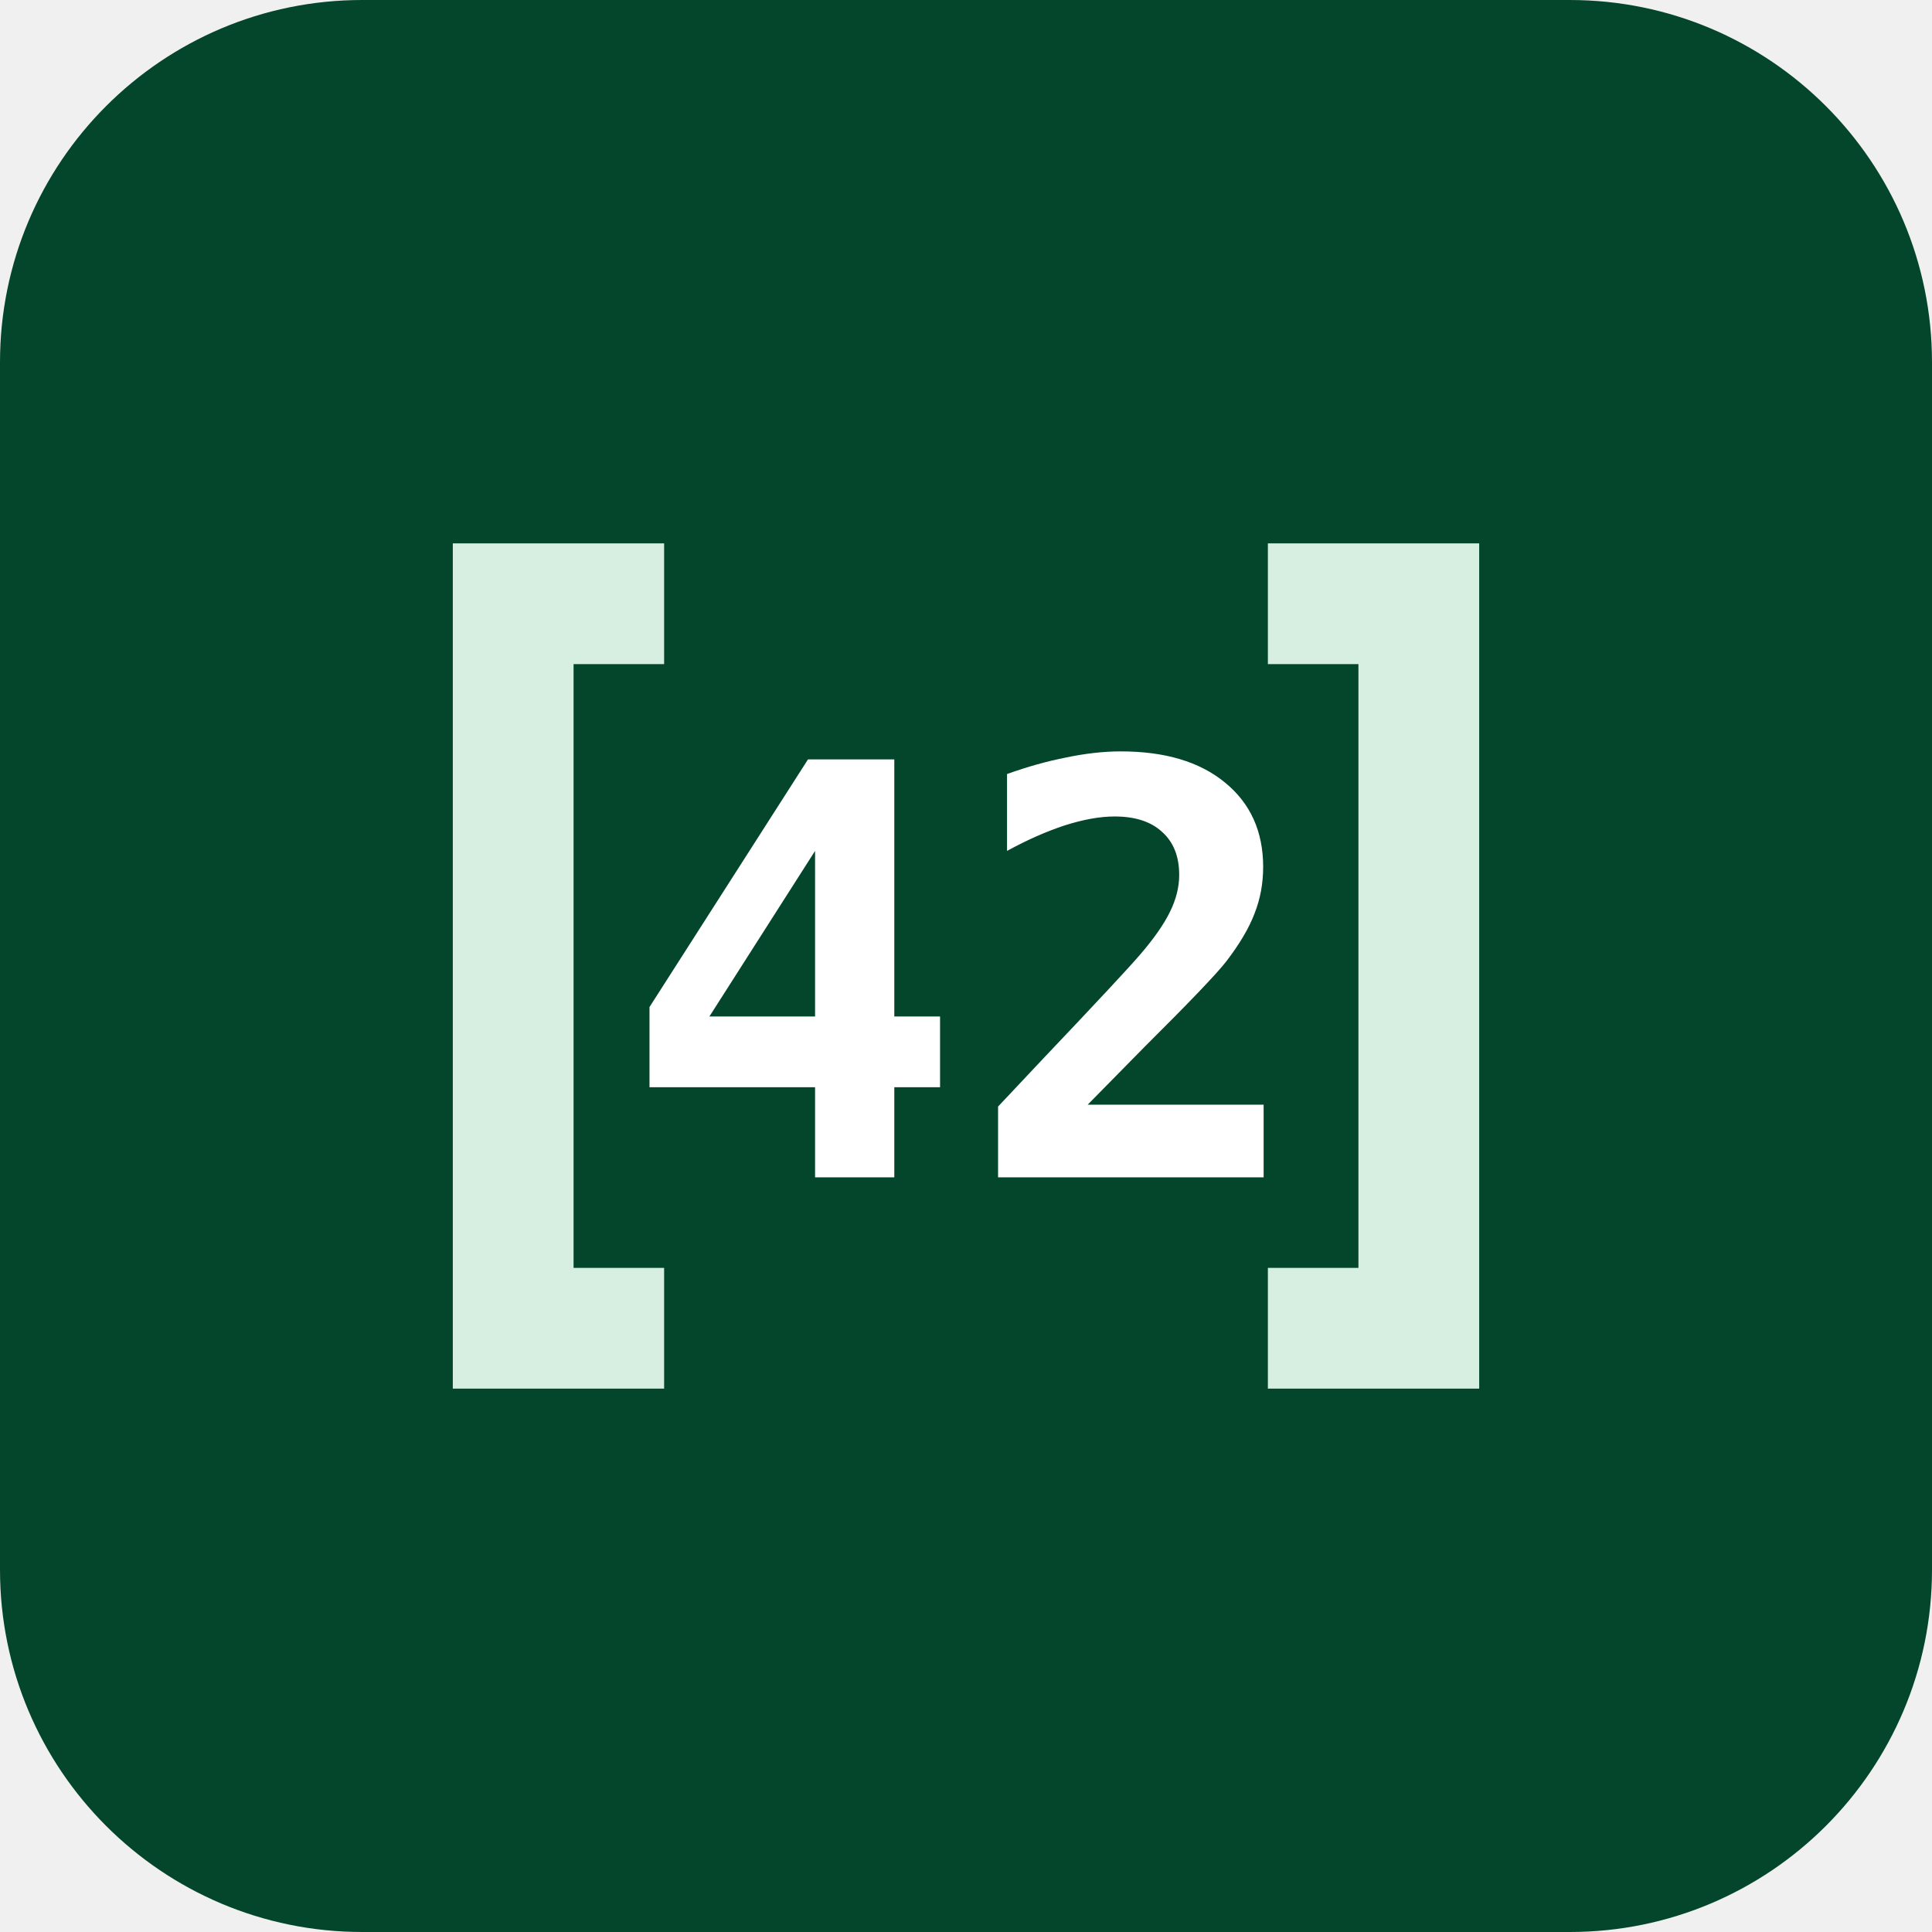
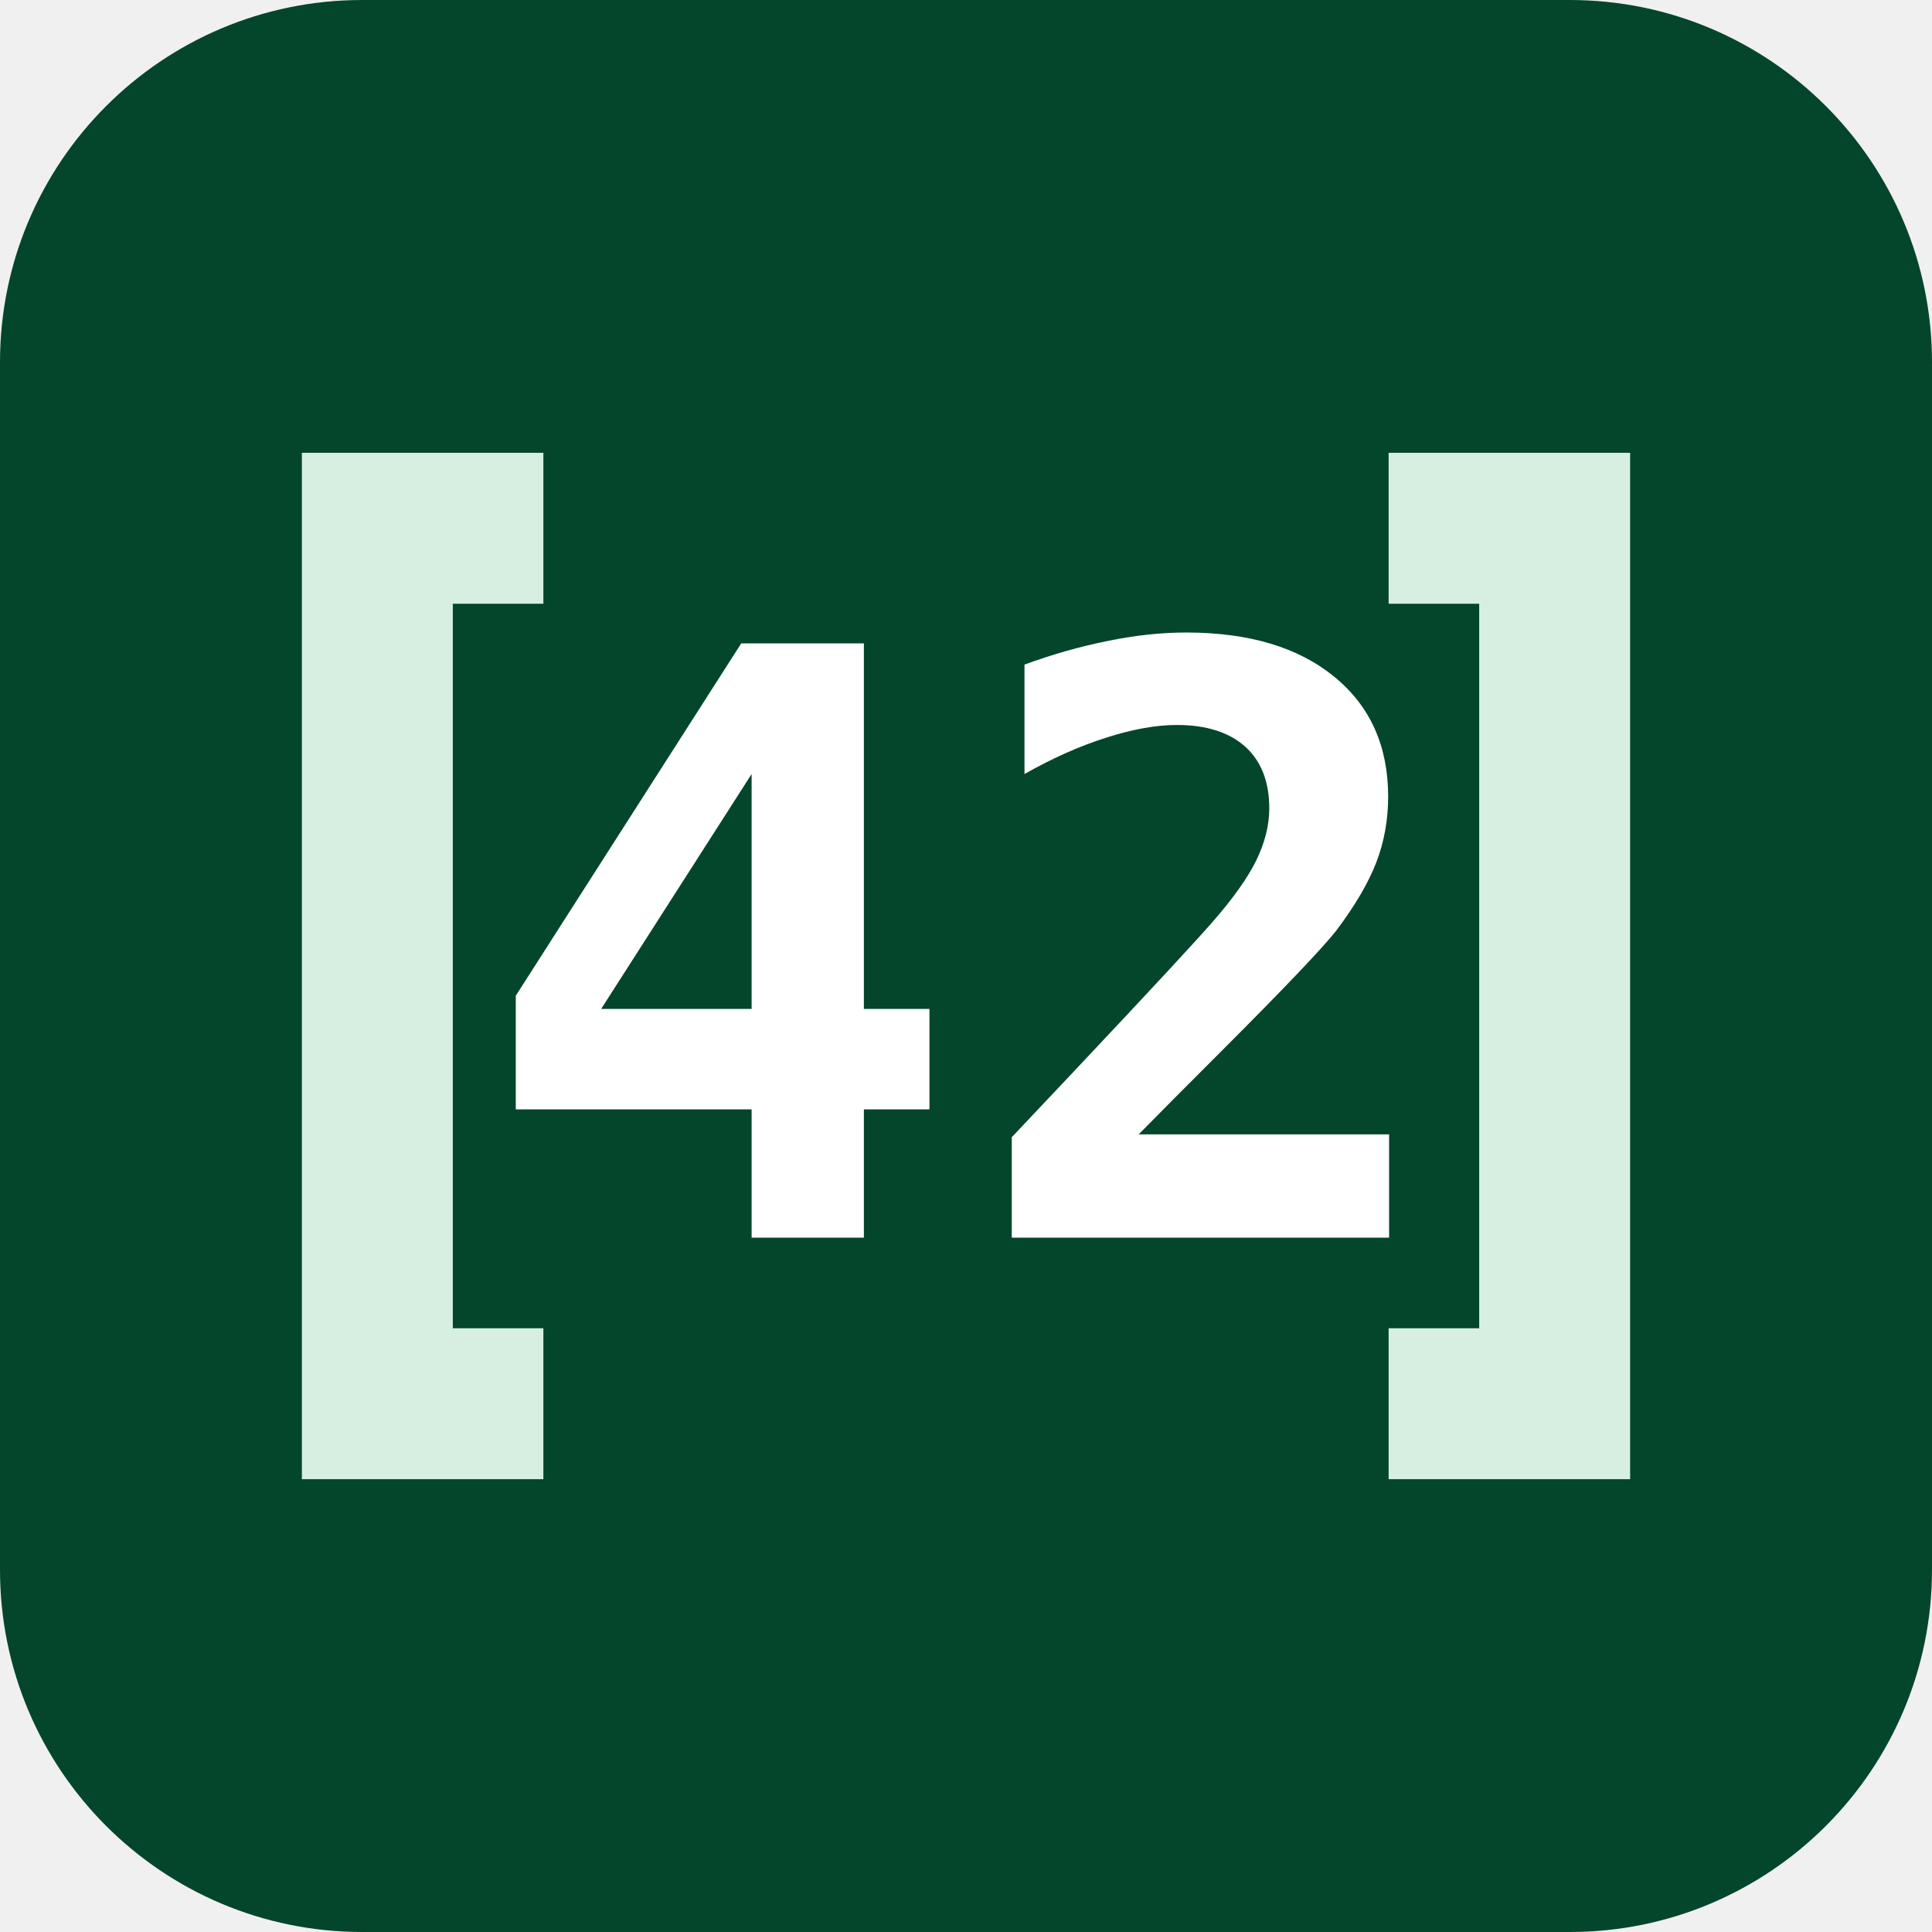
<svg xmlns="http://www.w3.org/2000/svg" viewBox="0 0 64 64" role="img" aria-label="windsock">
  <rect width="64" height="64" rx="12" fill="#04462c" />
-   <path d="M15 18h7v4h-3v20h3v4h-7V18Zm34 0v28h-7v-4h3V22h-3v-4h7Z" fill="#d7efe1" />
-   <text x="32" y="39" text-anchor="middle" font-family="SFMono-Regular, Consolas, monospace" font-size="19" font-weight="700" fill="white">42</text>
+   <path d="M10 15h8v5h-3v24h3v5h-8V15Zm44 0v34h-8v-5h3V20h-3v-5h8Z" fill="#d7efe1" />
+   <text x="32" y="41" text-anchor="middle" font-family="SFMono-Regular, Consolas, monospace" font-size="27" font-weight="800" fill="white">42</text>
</svg>
